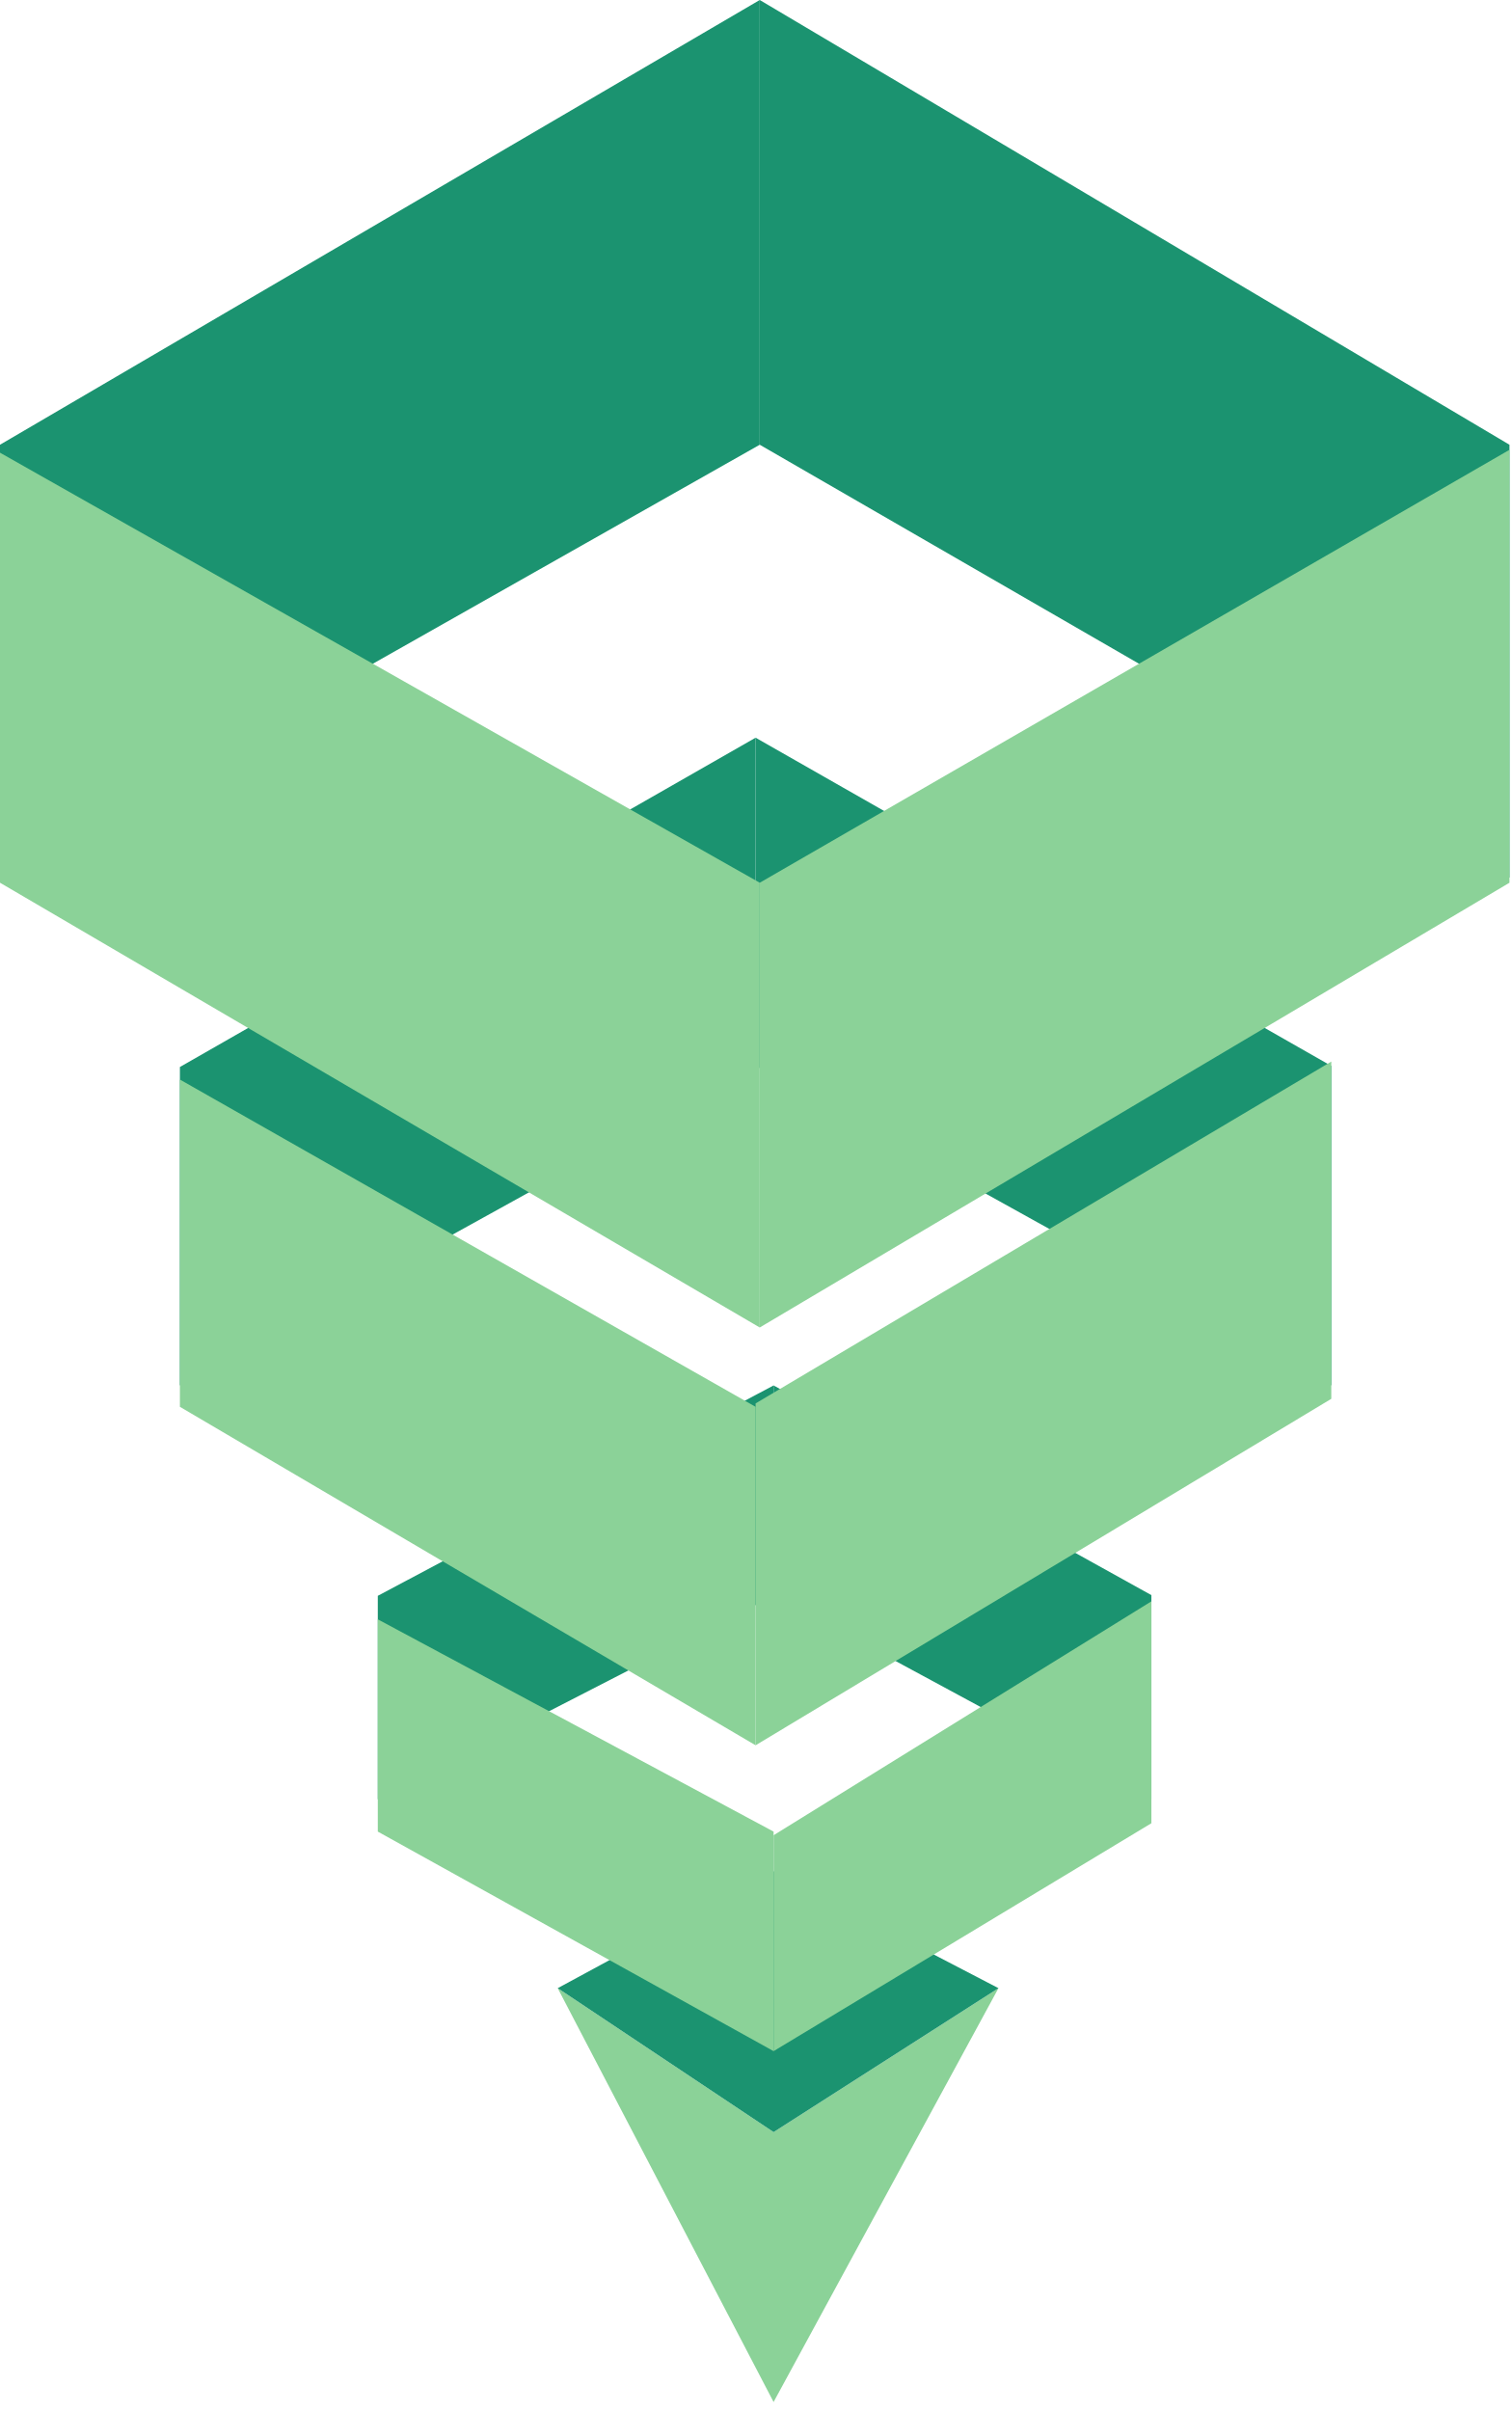
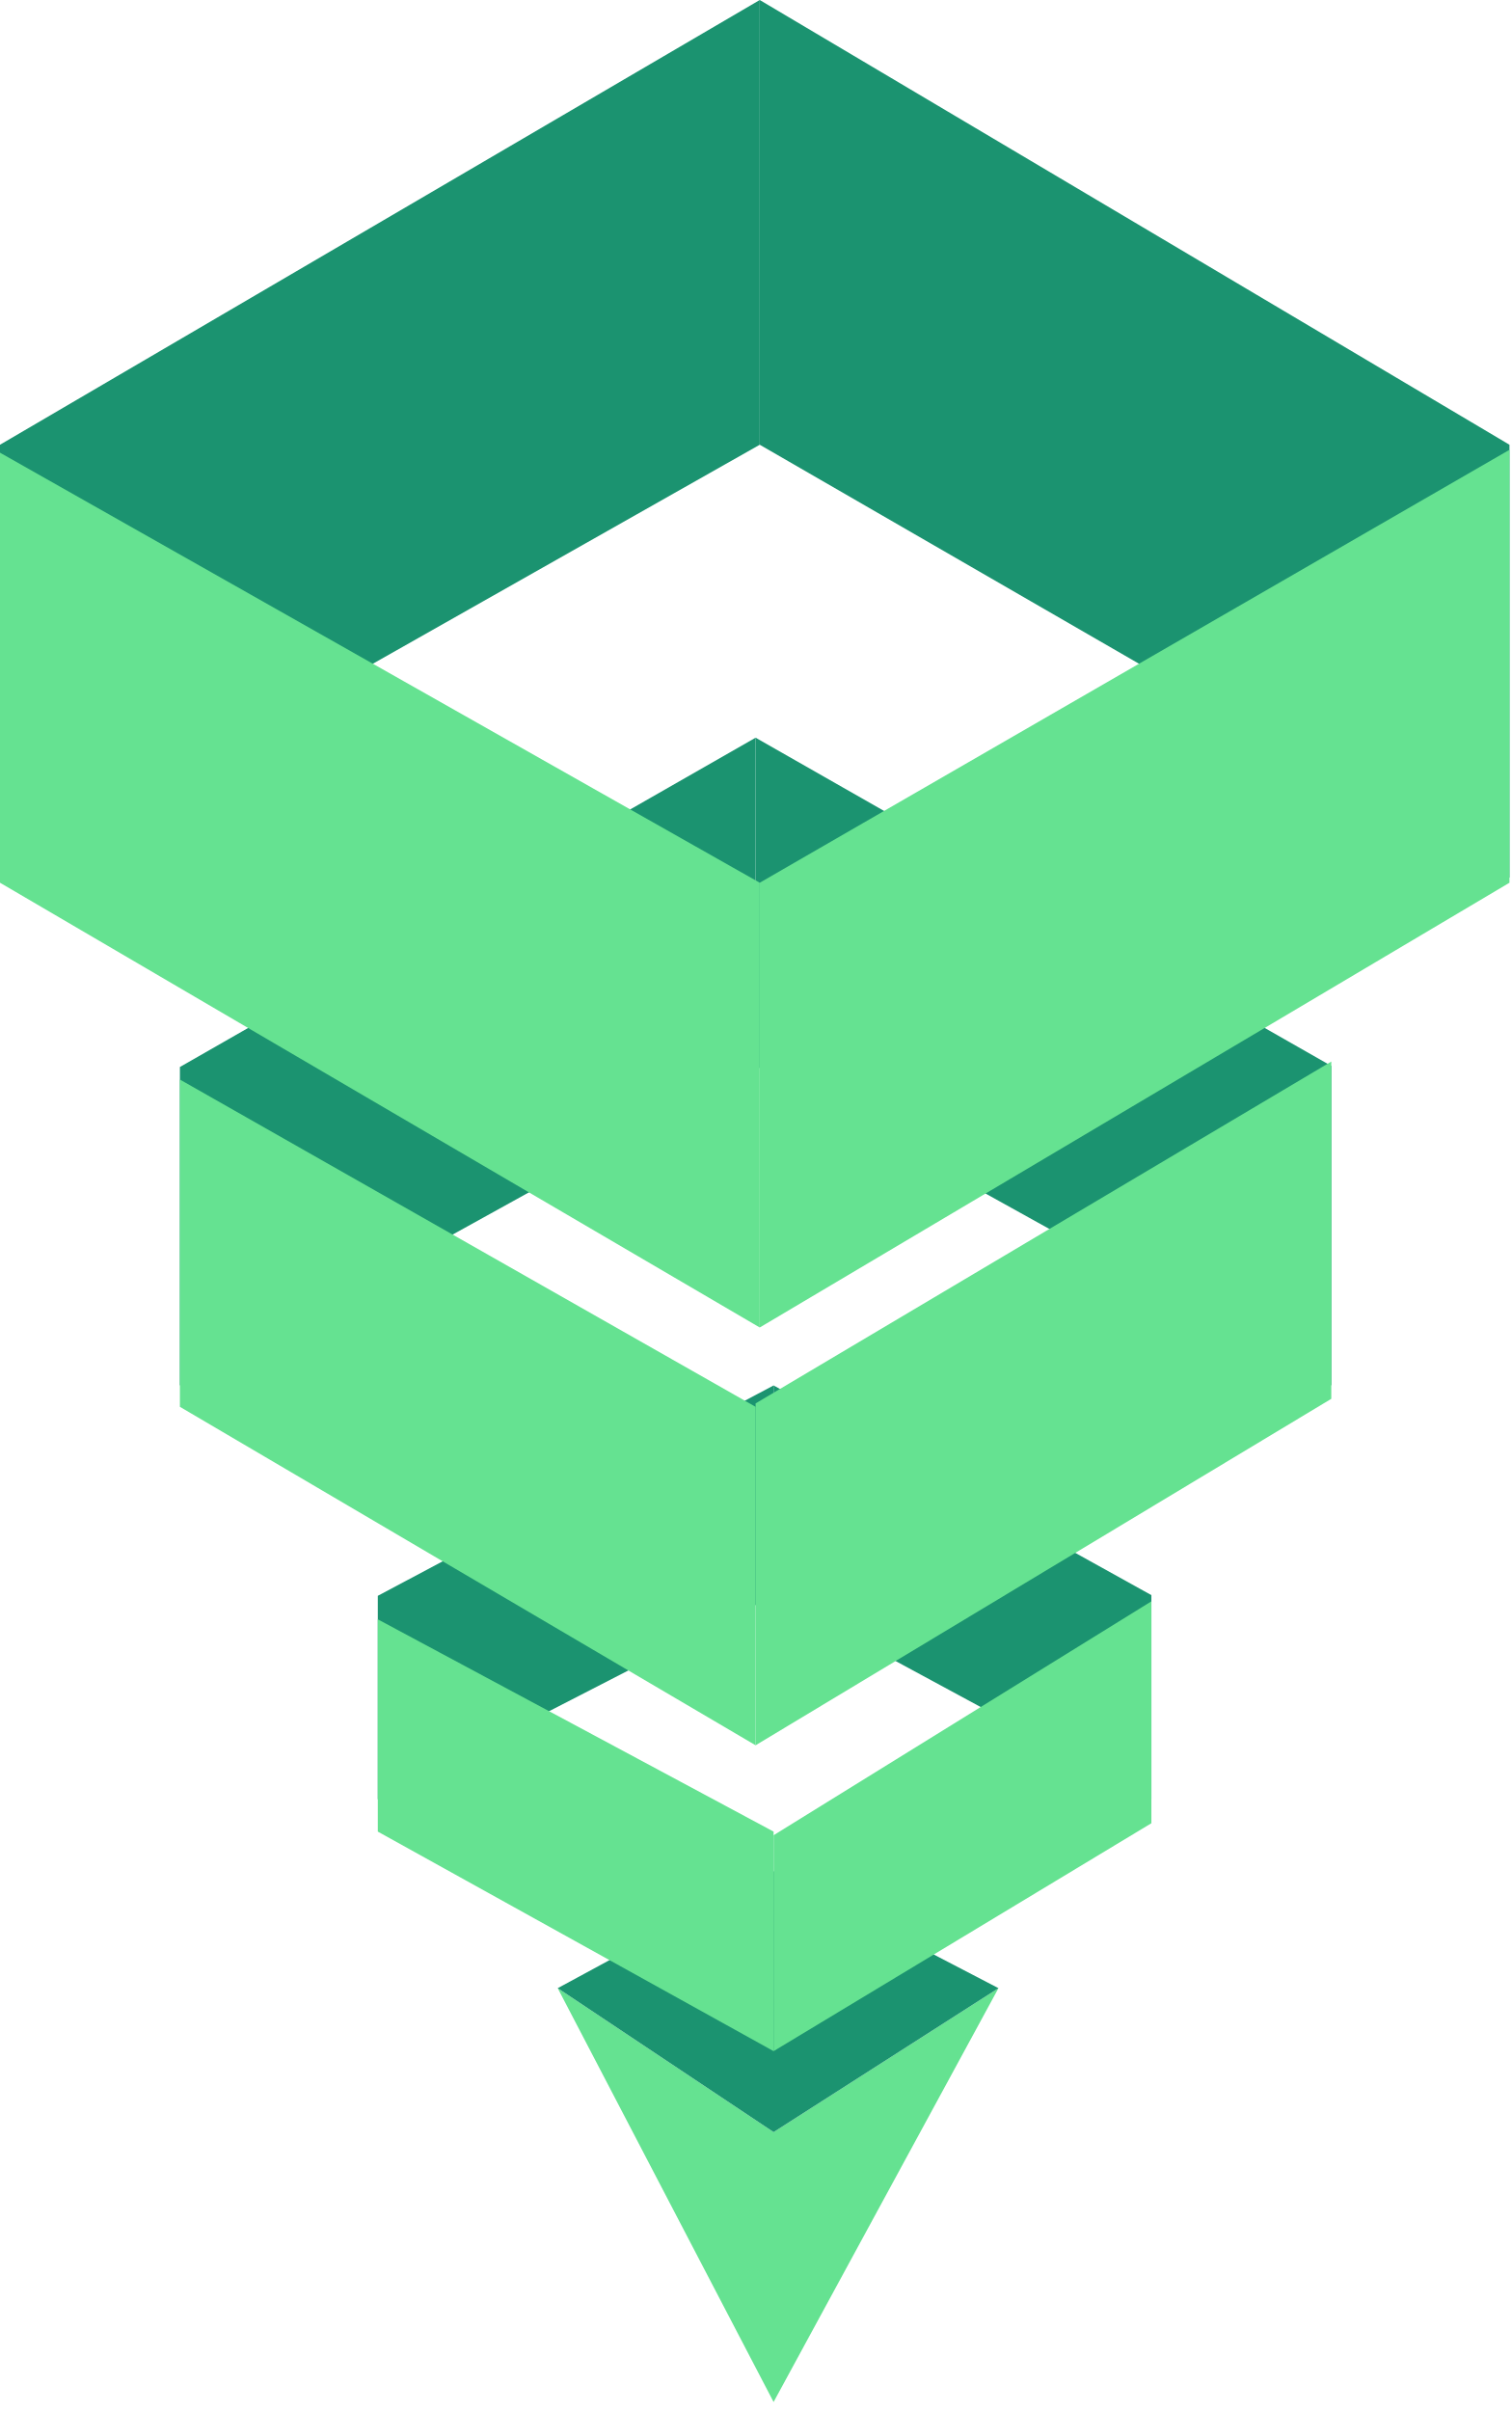
<svg xmlns="http://www.w3.org/2000/svg" width="84" height="134" viewBox="0 0 84 134" fill="none">
-   <path d="M43 133.5L55.5 110.5L43 118.5L31 110.5L43 133.5Z" fill="#8BD298" />
+   <path d="M43 133.5L55.5 110.5L43 118.5L31 110.5L43 133.5Z" fill="#65E291" />
  <path d="M31 110.5L43 104L55.5 110.5L43 118.5L31 110.5Z" fill="#1B9370" />
  <path d="M21 100L43 88.693V77L21 88.693V100Z" fill="#1B9370" />
  <path d="M64 100L43 88.655V77L64 88.655V100Z" fill="#1B9370" />
-   <path d="M21 90L43 101.798V114L21 101.798V90Z" fill="#8BD298" />
-   <path d="M64 89L43 102V114L64 101.332V89Z" fill="#8BD298" />
+   <path d="M21 90L43 101.798V114L21 101.798V90Z" fill="#65E291" />
+   <path d="M64 89L43 102V114L64 101.332V89Z" fill="#65E291" />
  <path d="M10 77L42 59.302V41L10 59.302V77Z" fill="#1B9370" />
  <path d="M74 77L42 59.242V41L74 59.242V77Z" fill="#1B9370" />
-   <path d="M10 60L42 78.189V97L10 78.189V60Z" fill="#8BD298" />
-   <path d="M74 59L42 78V97L74 77.744V59Z" fill="#8BD298" />
-   <path d="M0 48.62L42.23 24.718V-1.14441e-05L0 24.718V48.62Z" fill="#1B9370" />
-   <path d="M83.904 48.78L42.23 24.718V3.05176e-05L83.904 24.718V48.78Z" fill="#1B9370" />
-   <path d="M0 25.16L42.23 49.061V73.78L0 49.061V25.16Z" fill="#8BD298" />
-   <path d="M83.904 25L42.23 49.061V73.78L83.904 49.061V25Z" fill="#8BD298" />
+   <path d="M10 60L42 78.189V97L10 78.189V60Z" fill="#65E291" />
+   <path d="M74 59L42 78V97L74 77.744V59Z" fill="#65E291" />
+   <path d="M0 48.62L42.23 24.718V5.10216e-05L0 24.718V48.62Z" fill="#1B9370" />
+   <path d="M83.904 48.78L42.23 24.718V-3.05176e-05L83.904 24.718V48.78Z" fill="#1B9370" />
+   <path d="M0 25.16L42.23 49.061V73.78L0 49.061V25.16Z" fill="#65E291" />
+   <path d="M83.904 25L42.23 49.061V73.78L83.904 49.061V25Z" fill="#65E291" />
</svg>
